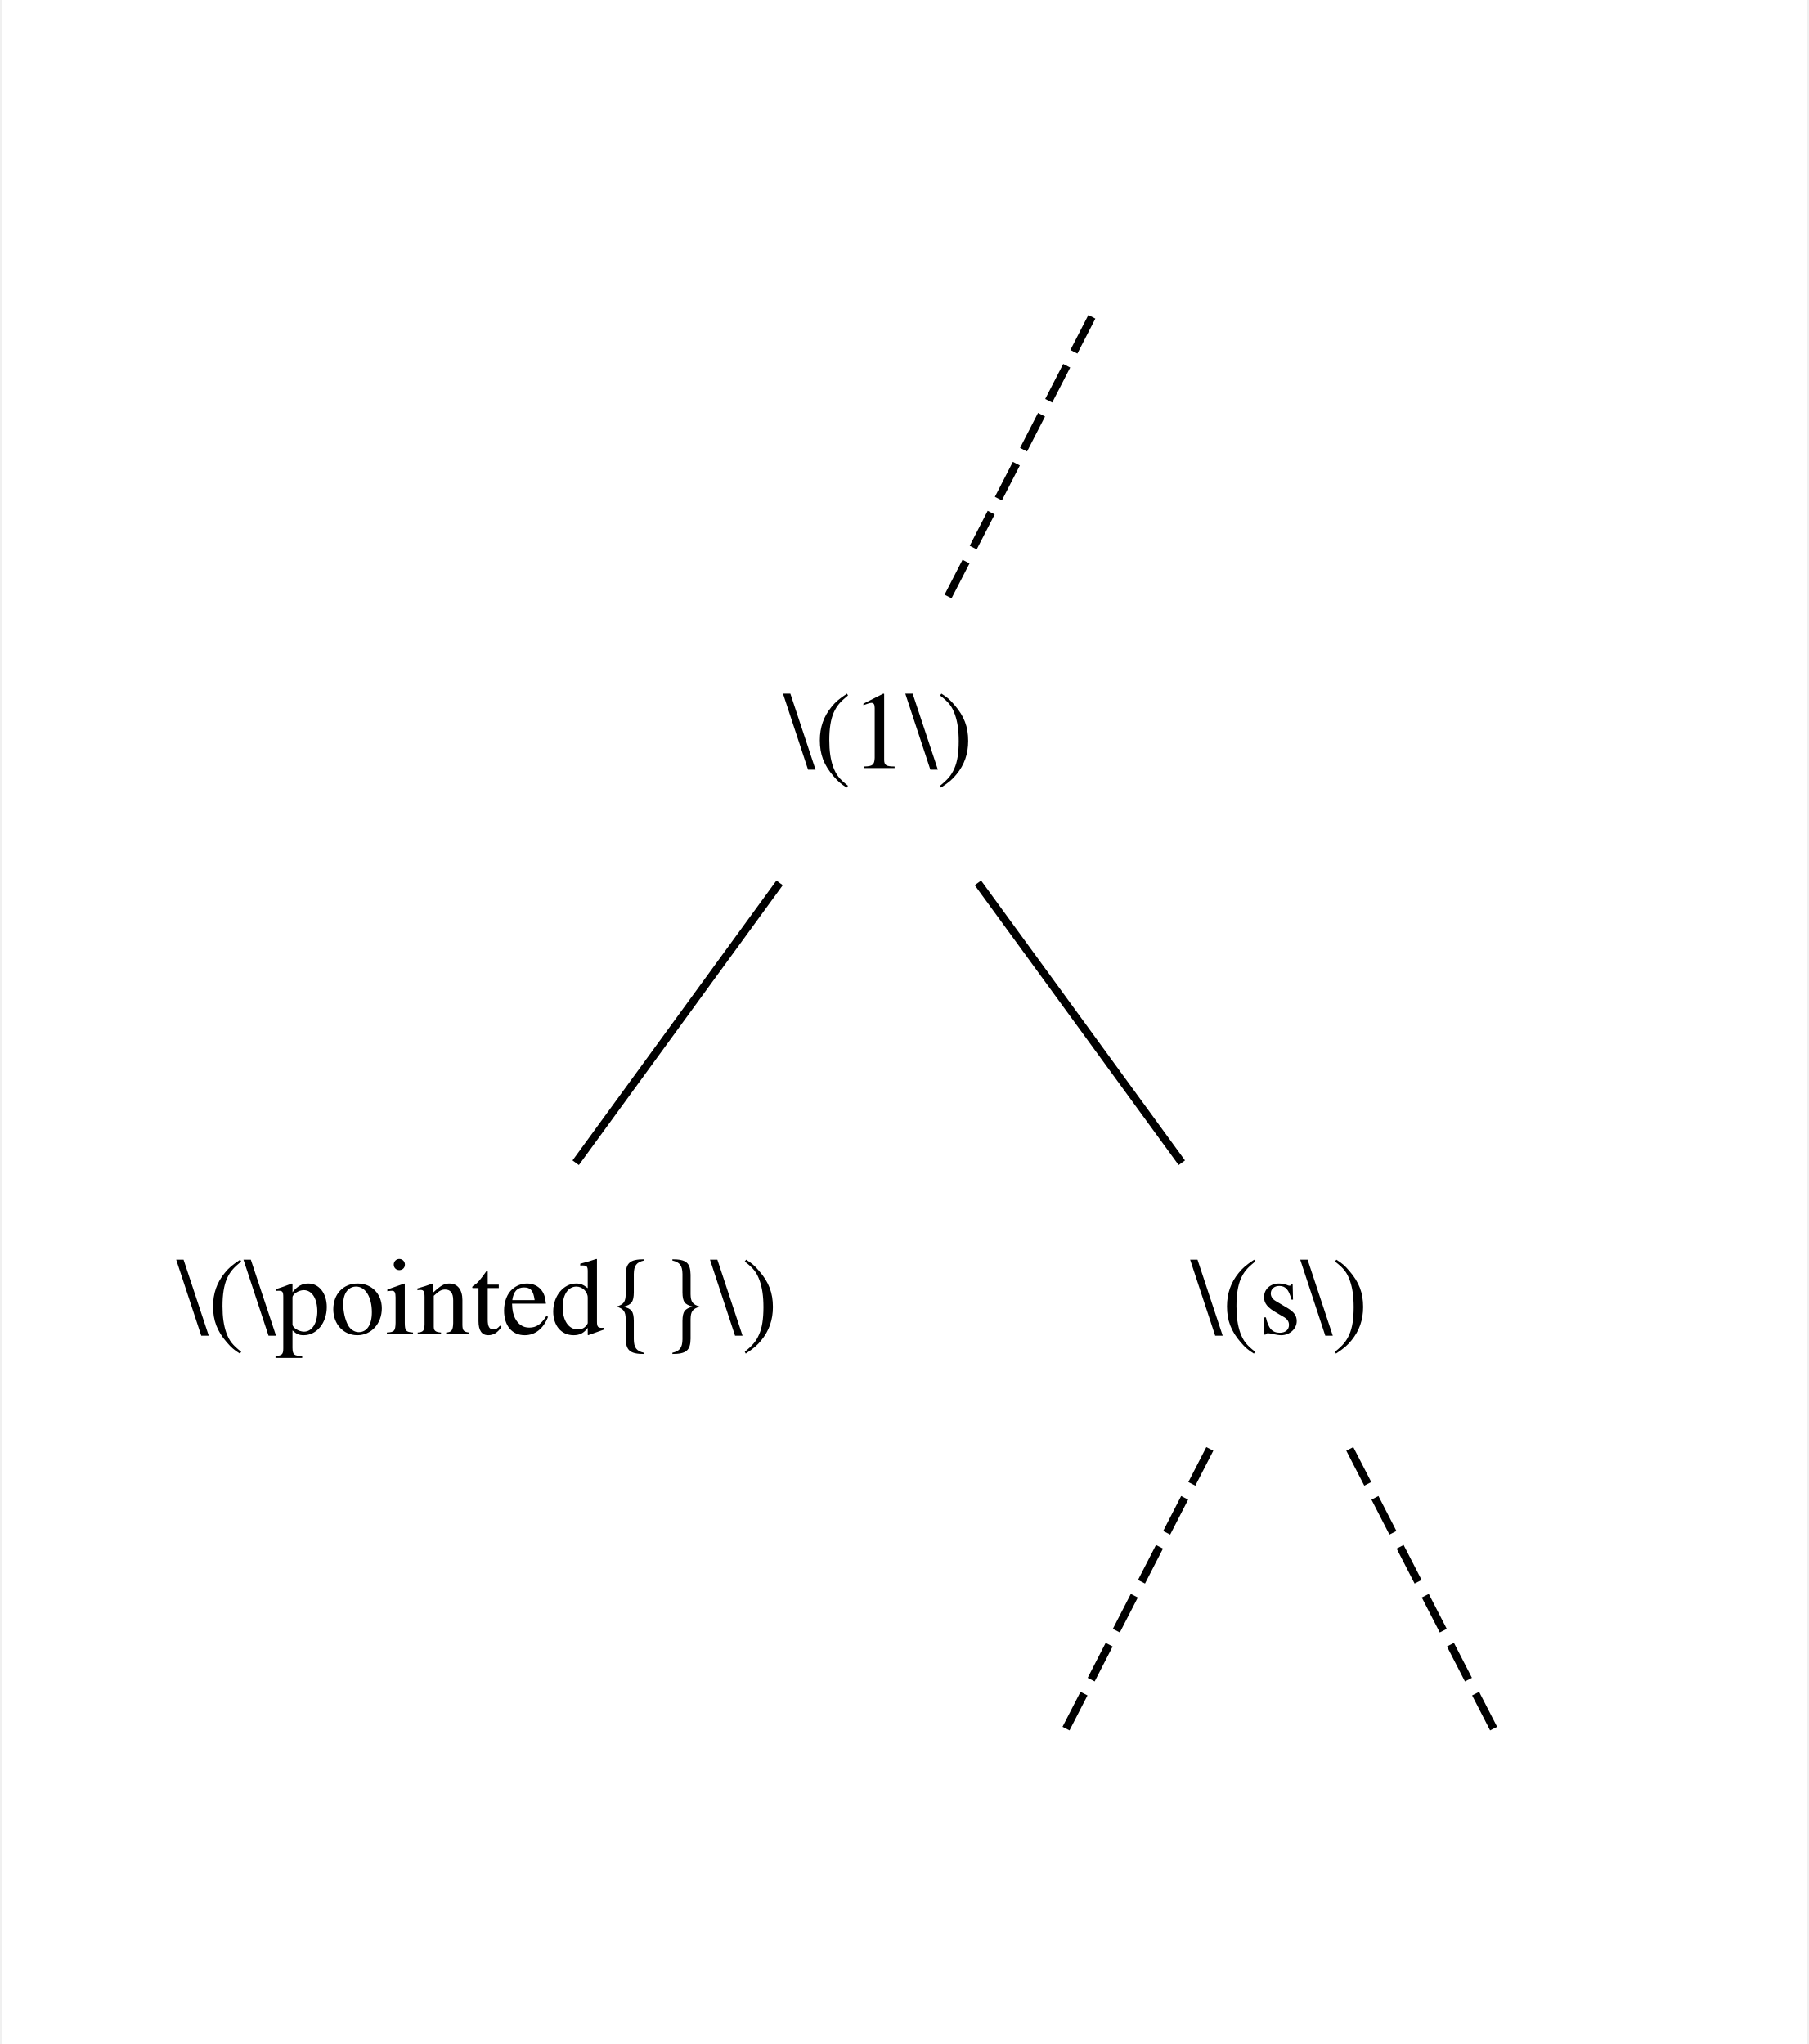
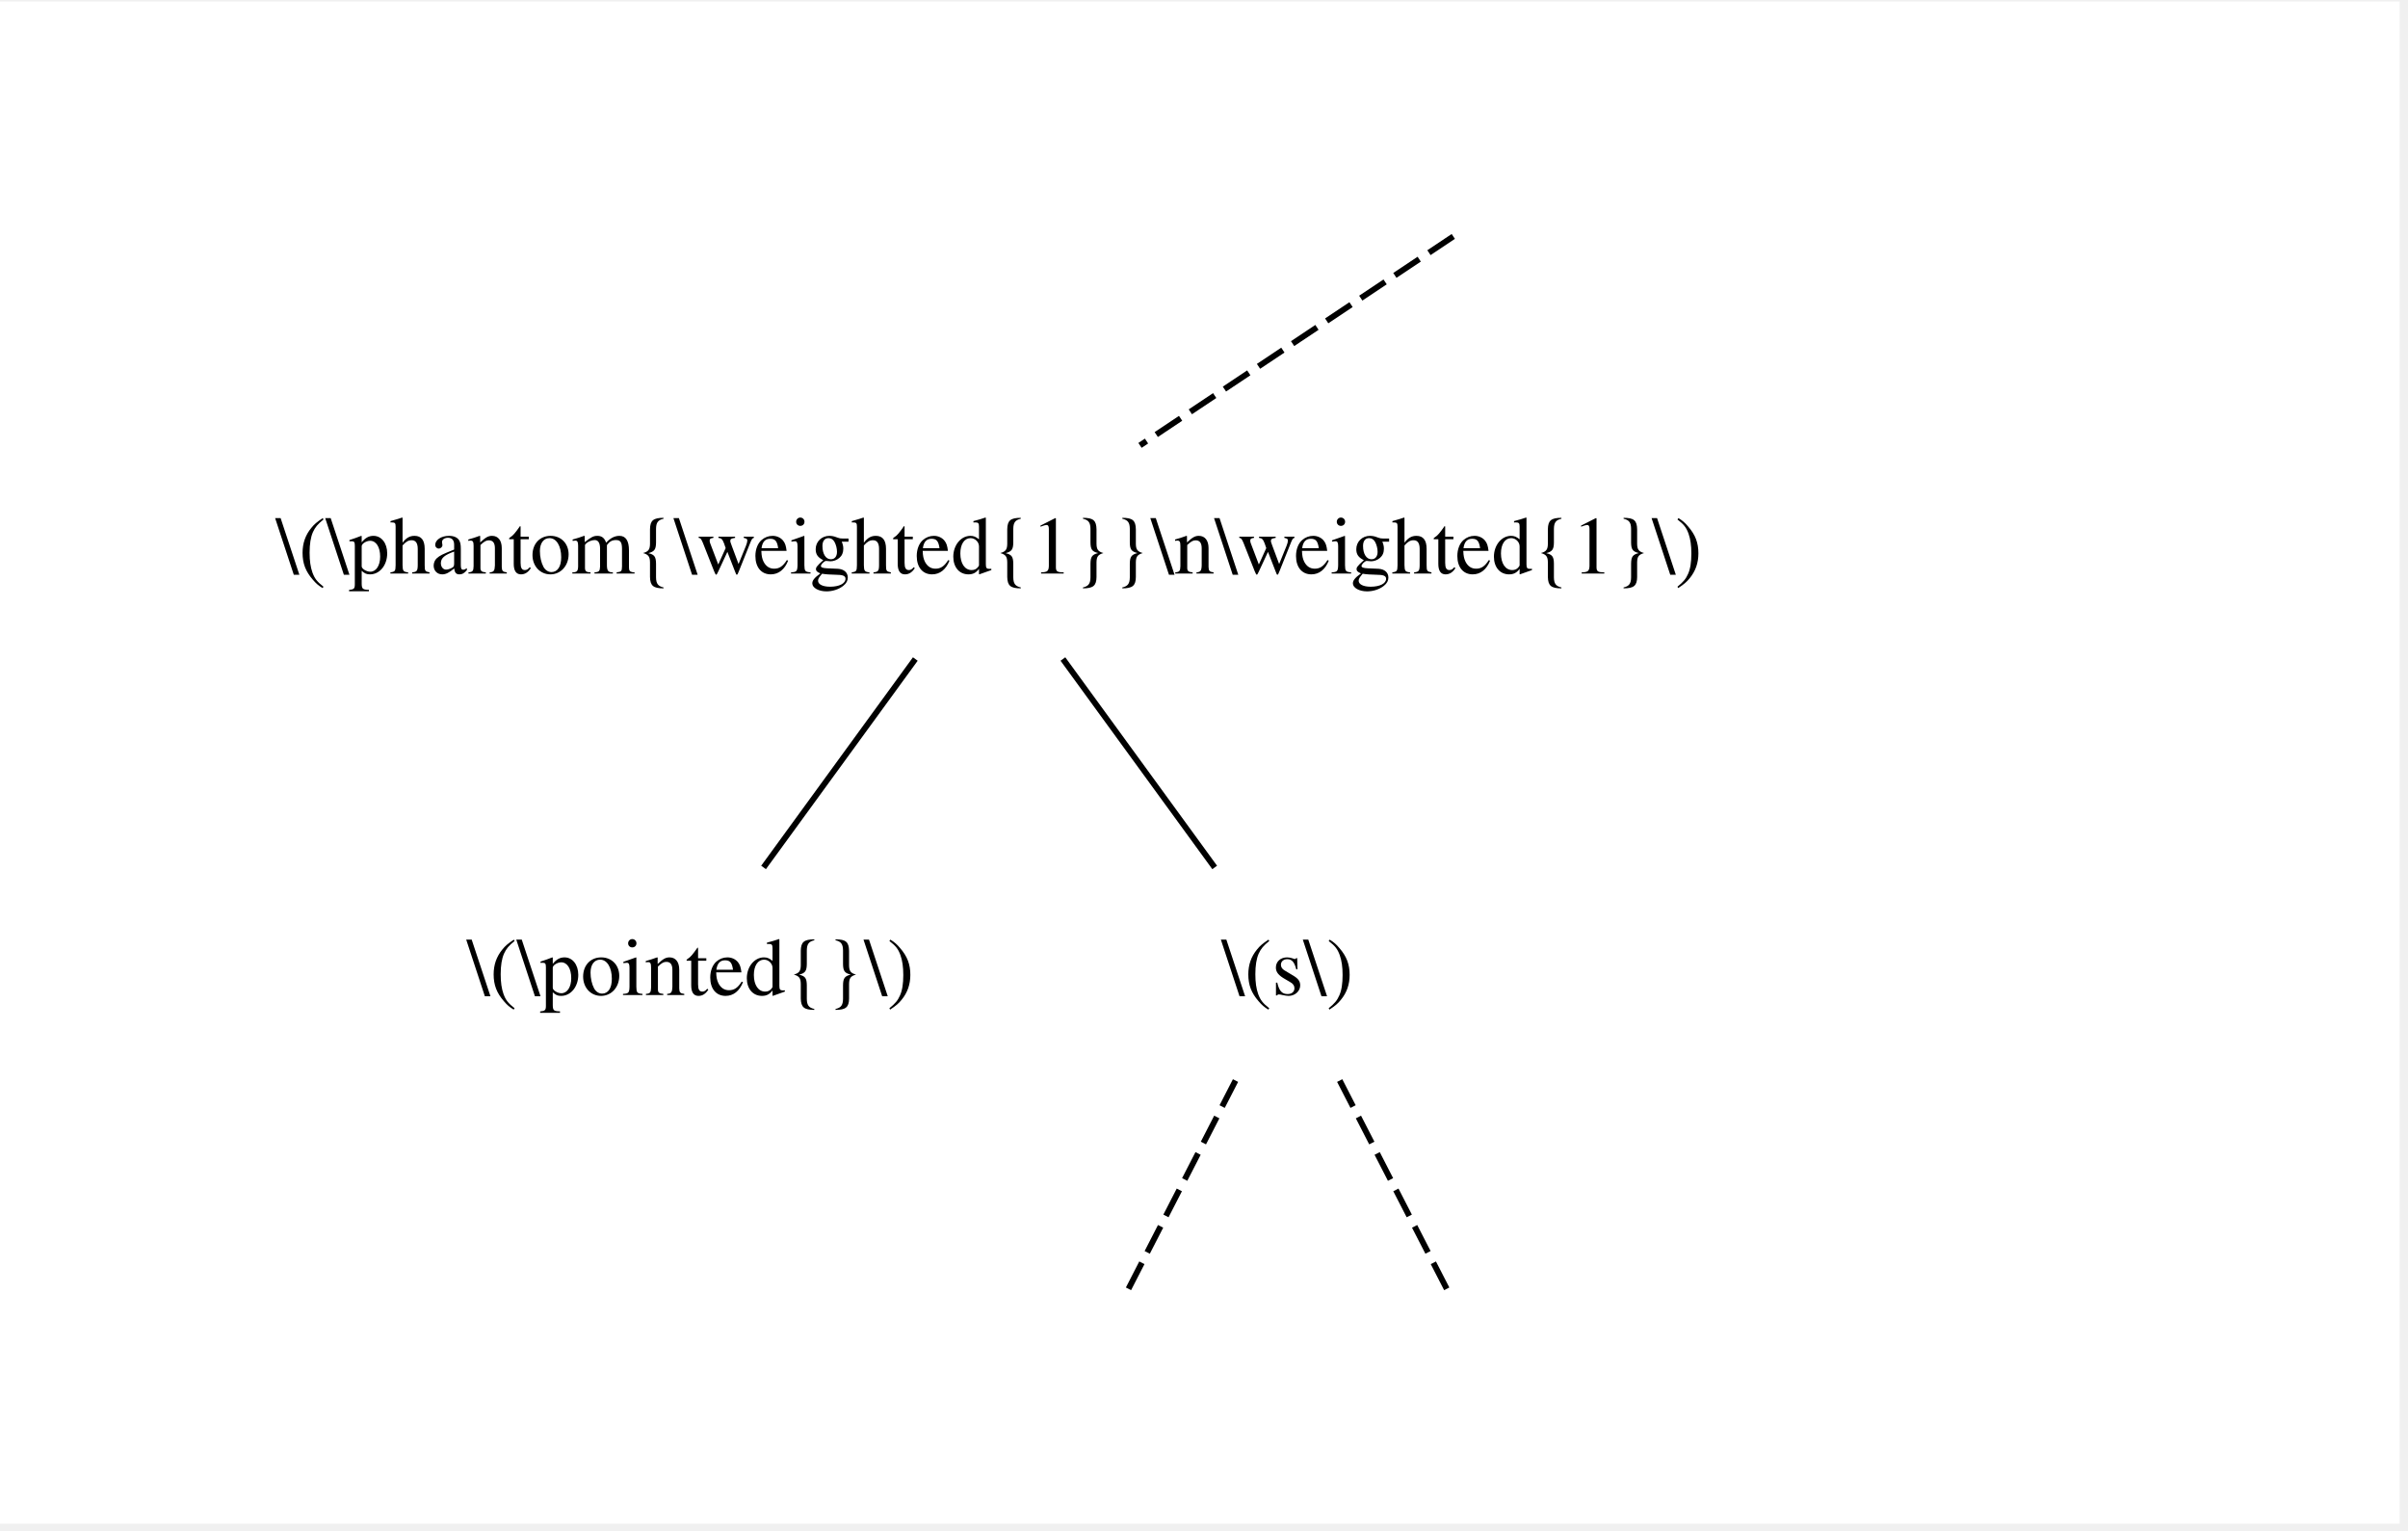
- <svg xmlns="http://www.w3.org/2000/svg" width="230pt" height="260pt" viewBox="0.00 0.00 229.50 260.00">
-   <g id="graph0" class="graph" transform="scale(1 1) rotate(0) translate(4 256)">
-     <polygon fill="white" stroke="transparent" points="-4,4 -4,-256 225.5,-256 225.5,4 -4,4" />
+ <svg xmlns="http://www.w3.org/2000/svg" width="288pt" height="183pt" viewBox="0.00 0.00 288.00 182.63">
+   <g id="graph0" class="graph" transform="scale(0.7 0.7) rotate(0) translate(4 256)">
+     <polygon fill="white" stroke="transparent" points="-4,4 -4,-256 406,-256 406,4 -4,4" />
    <g id="node1" class="node">
</g>
    <g id="node2" class="node">
-       <text text-anchor="middle" x="107.5" y="-158.3" font-family="Times,serif" font-size="14.00">\(1\)</text>
+       <text text-anchor="middle" x="165" y="-158.3" font-family="Times,serif" font-size="14.00">\(\phantom{\weighted{1}}\n\weighted{1}\)</text>
    </g>
    <g id="edge2" class="edge">
-       <path fill="none" stroke="black" stroke-dasharray="5,2" d="M134.6,-215.7C129.02,-204.85 121.86,-190.92 116.3,-180.1" />
+       <path fill="none" stroke="black" stroke-dasharray="5,2" d="M244.31,-215.88C228.04,-205.03 207.07,-191.05 190.78,-180.19" />
    </g>
    <g id="node7" class="node">
</g>
    <g id="node3" class="node">
-       <text text-anchor="middle" x="56.5" y="-86.3" font-family="Times,serif" font-size="14.00">\(\pointed{}\)</text>
+       <text text-anchor="middle" x="114" y="-86.3" font-family="Times,serif" font-size="14.00">\(\pointed{}\)</text>
    </g>
    <g id="edge6" class="edge">
-       <path fill="none" stroke="black" d="M94.89,-143.7C86.99,-132.85 76.84,-118.92 68.96,-108.1" />
+       <path fill="none" stroke="black" d="M152.39,-143.7C144.49,-132.85 134.34,-118.92 126.46,-108.1" />
    </g>
    <g id="node4" class="node">
-       <text text-anchor="middle" x="158.5" y="-86.3" font-family="Times,serif" font-size="14.00">\(s\)</text>
+       <text text-anchor="middle" x="216" y="-86.3" font-family="Times,serif" font-size="14.00">\(s\)</text>
    </g>
    <g id="edge3" class="edge">
-       <path fill="none" stroke="black" d="M120.11,-143.7C128.01,-132.85 138.16,-118.92 146.04,-108.1" />
+       <path fill="none" stroke="black" d="M177.61,-143.7C185.51,-132.85 195.66,-118.92 203.54,-108.1" />
    </g>
    <g id="node5" class="node">
</g>
    <g id="edge4" class="edge">
-       <path fill="none" stroke="black" stroke-dasharray="5,2" d="M149.6,-71.7C144.02,-60.85 136.86,-46.92 131.3,-36.1" />
+       <path fill="none" stroke="black" stroke-dasharray="5,2" d="M207.1,-71.7C201.52,-60.85 194.36,-46.92 188.8,-36.1" />
    </g>
    <g id="node6" class="node">
</g>
    <g id="edge5" class="edge">
-       <path fill="none" stroke="black" stroke-dasharray="5,2" d="M167.4,-71.7C172.98,-60.85 180.14,-46.92 185.7,-36.1" />
+       <path fill="none" stroke="black" stroke-dasharray="5,2" d="M224.9,-71.7C230.48,-60.85 237.64,-46.92 243.2,-36.1" />
    </g>
  </g>
</svg>
